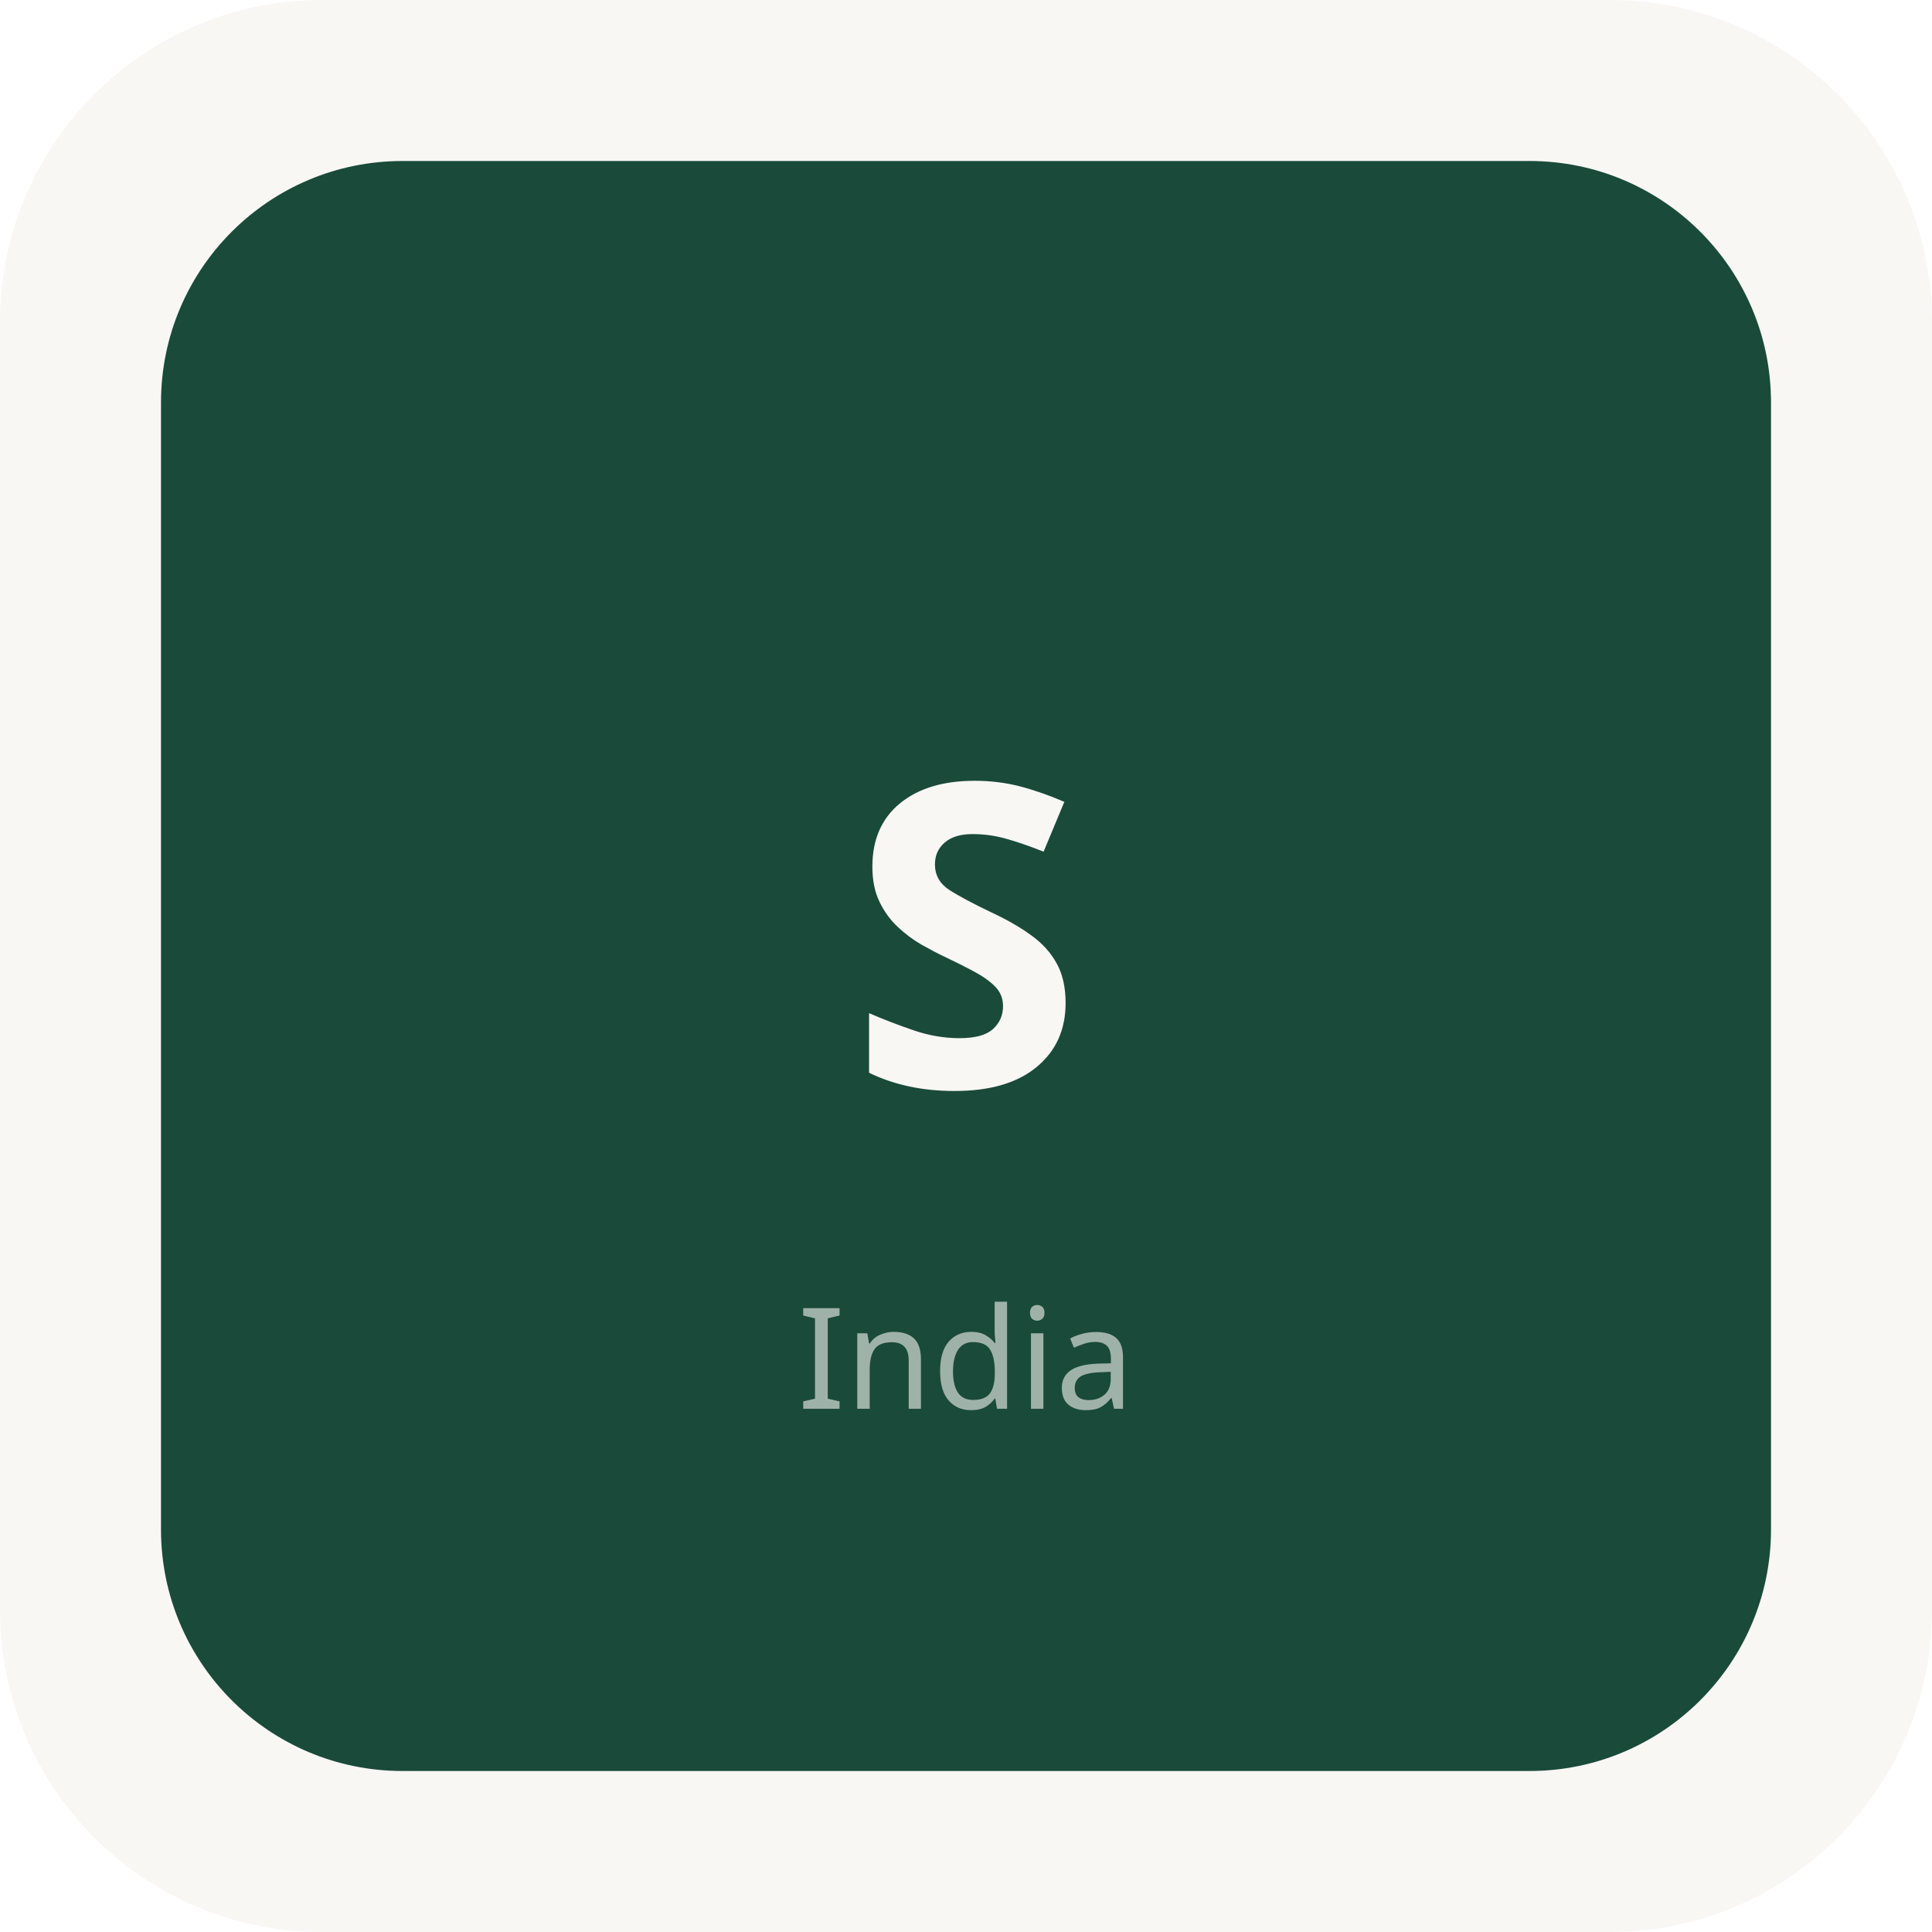
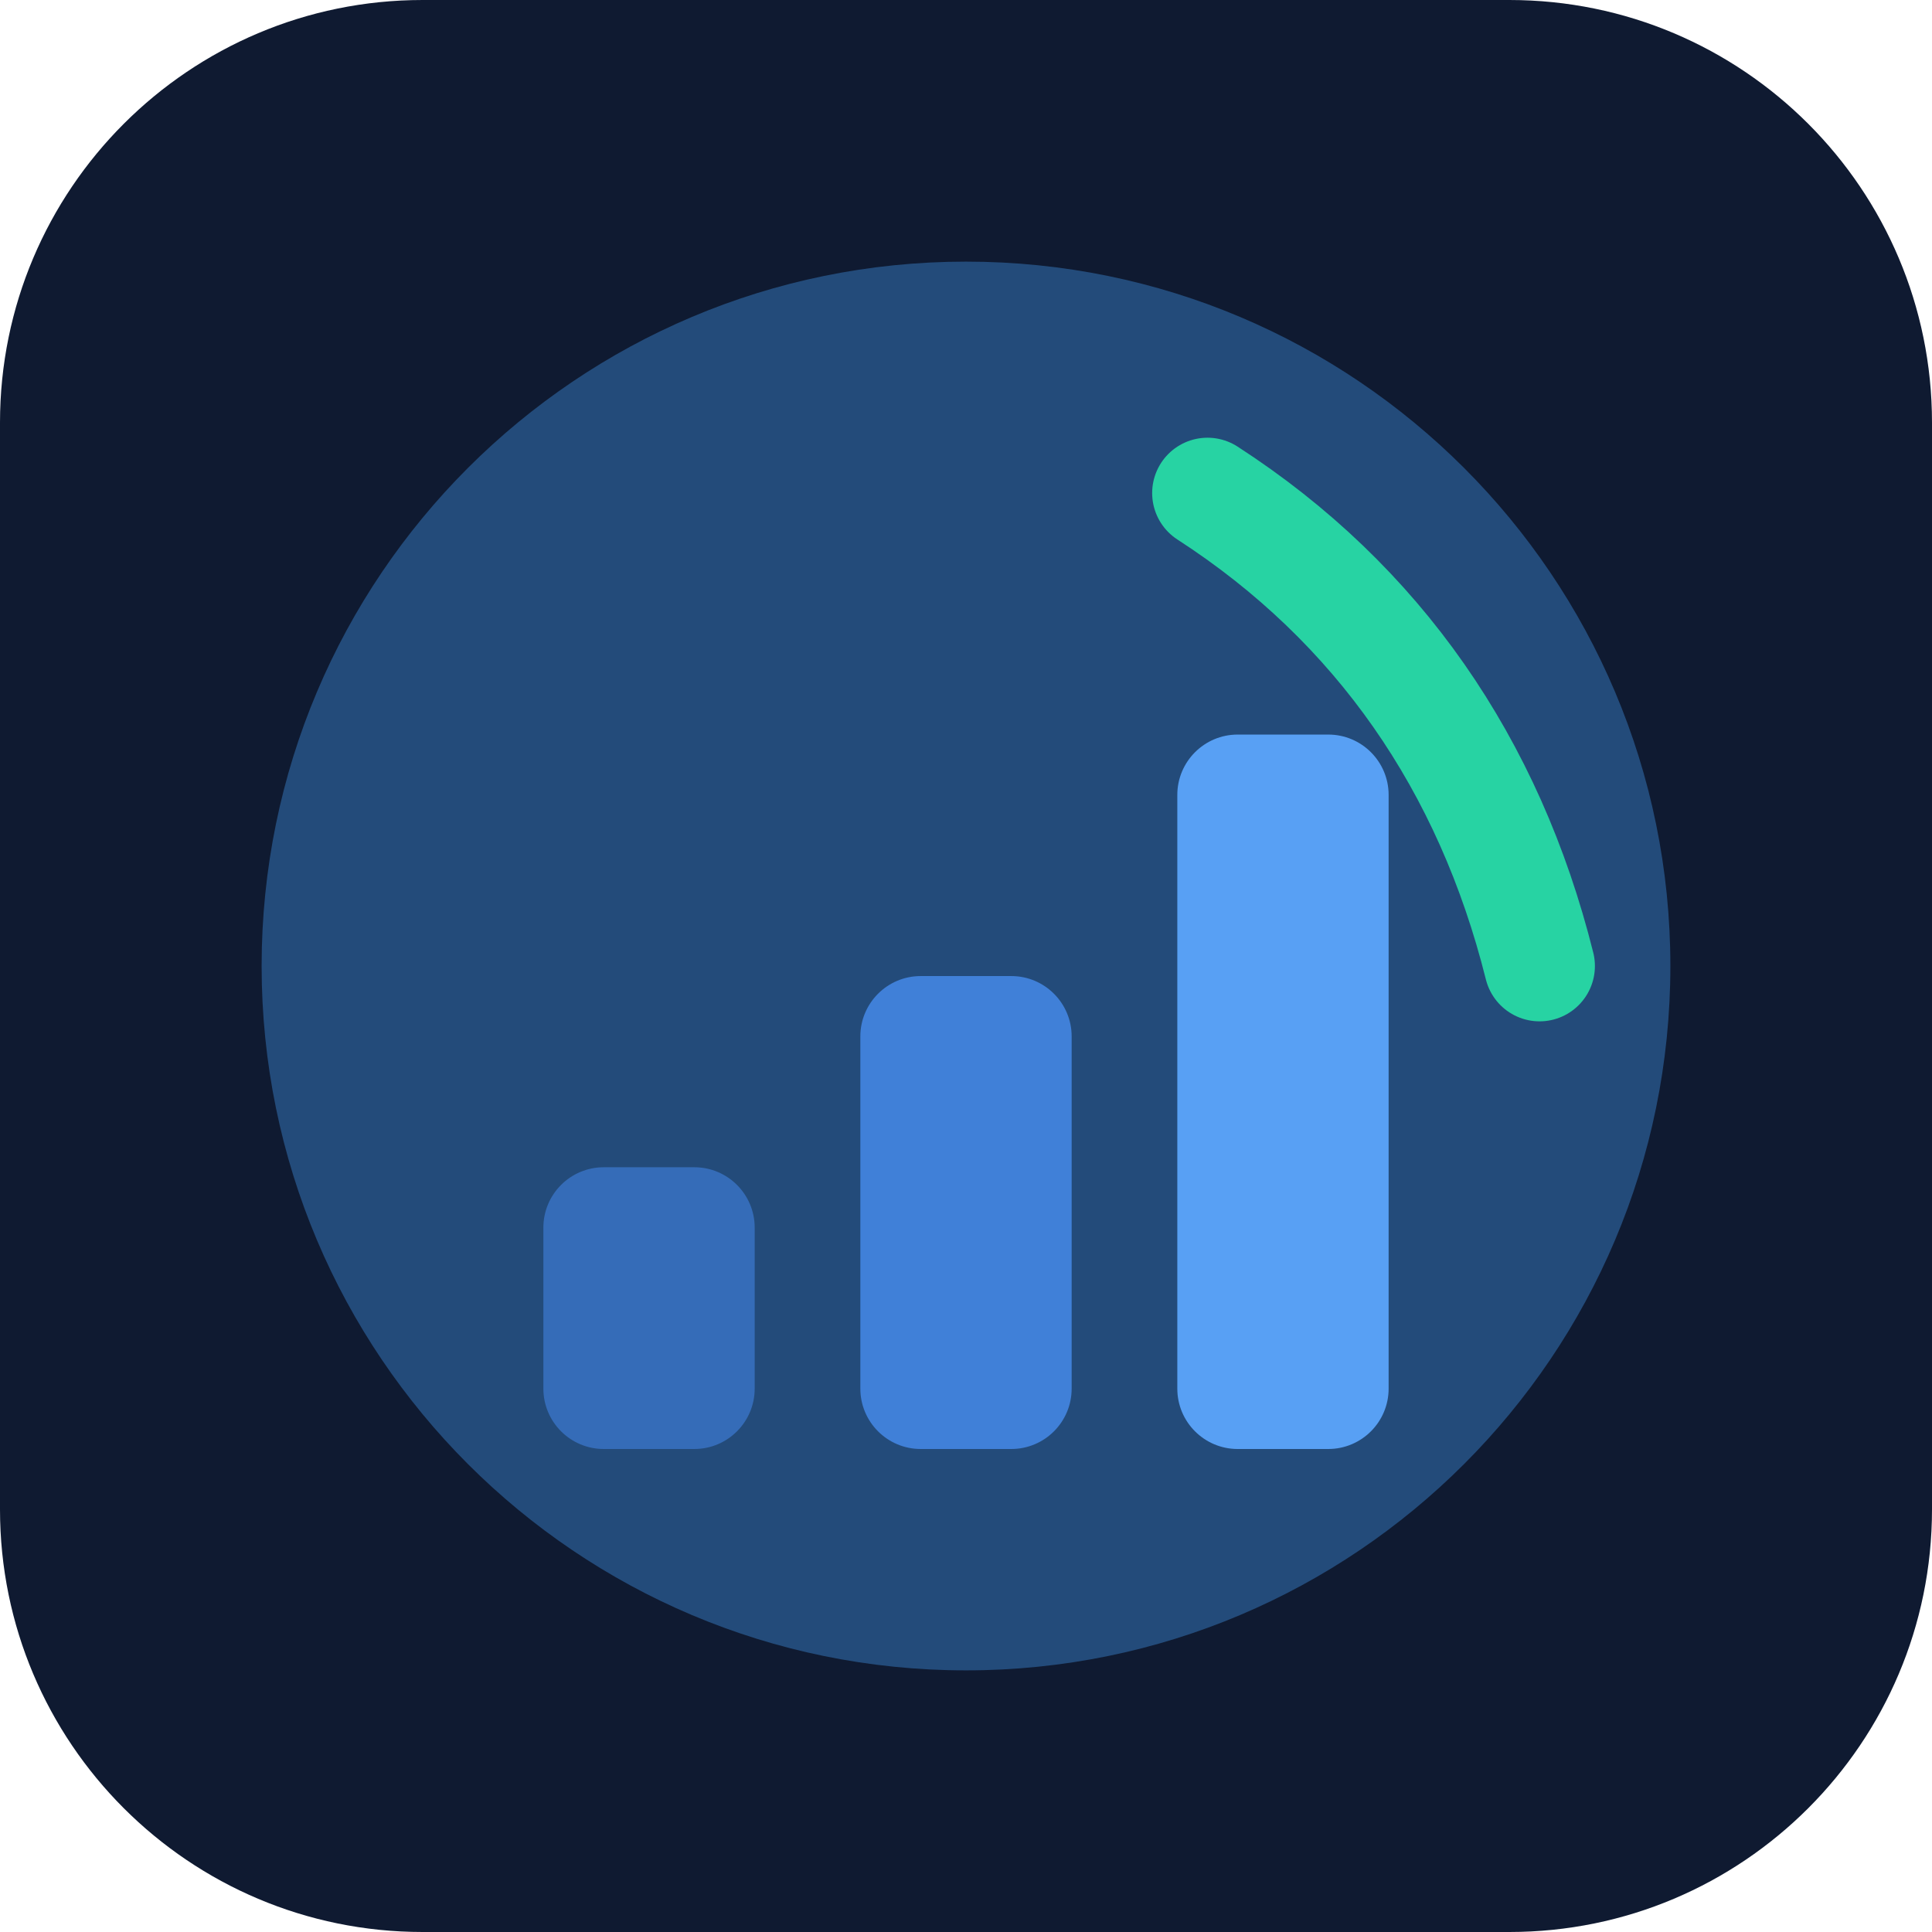
<svg xmlns="http://www.w3.org/2000/svg" width="192" height="192" viewBox="0 0 192 192">
-   <rect width="192" height="192" rx="32" fill="#f8f7f4" />
-   <rect x="16" y="16" width="160" height="160" rx="24" fill="#1a4a3a" />
-   <text x="96" y="108" font-family="system-ui,sans-serif" font-weight="700" font-size="42" fill="#f8f7f4" text-anchor="middle" letter-spacing="-0.02">S</text>
-   <text x="96" y="140" font-family="system-ui,sans-serif" font-weight="400" font-size="14" fill="rgba(248,247,244,0.6)" text-anchor="middle">India</text>
+   <rect width="192" height="192" rx="42" fill="#0F1A31" />
+   <circle cx="96" cy="96" r="70" fill="#234B7A" />
+   <rect x="54" y="116" width="21" height="28" rx="6" fill="#356CB8" />
+   <rect x="85.5" y="97" width="21" height="47" rx="6" fill="#4080D8" />
+   <rect x="117" y="73" width="21" height="71" rx="6" fill="#58A0F4" />
+   <path d="M120 49C137 60 148 76 153 96" fill="none" stroke="#27D3A3" stroke-width="11" stroke-linecap="round" />
</svg>
